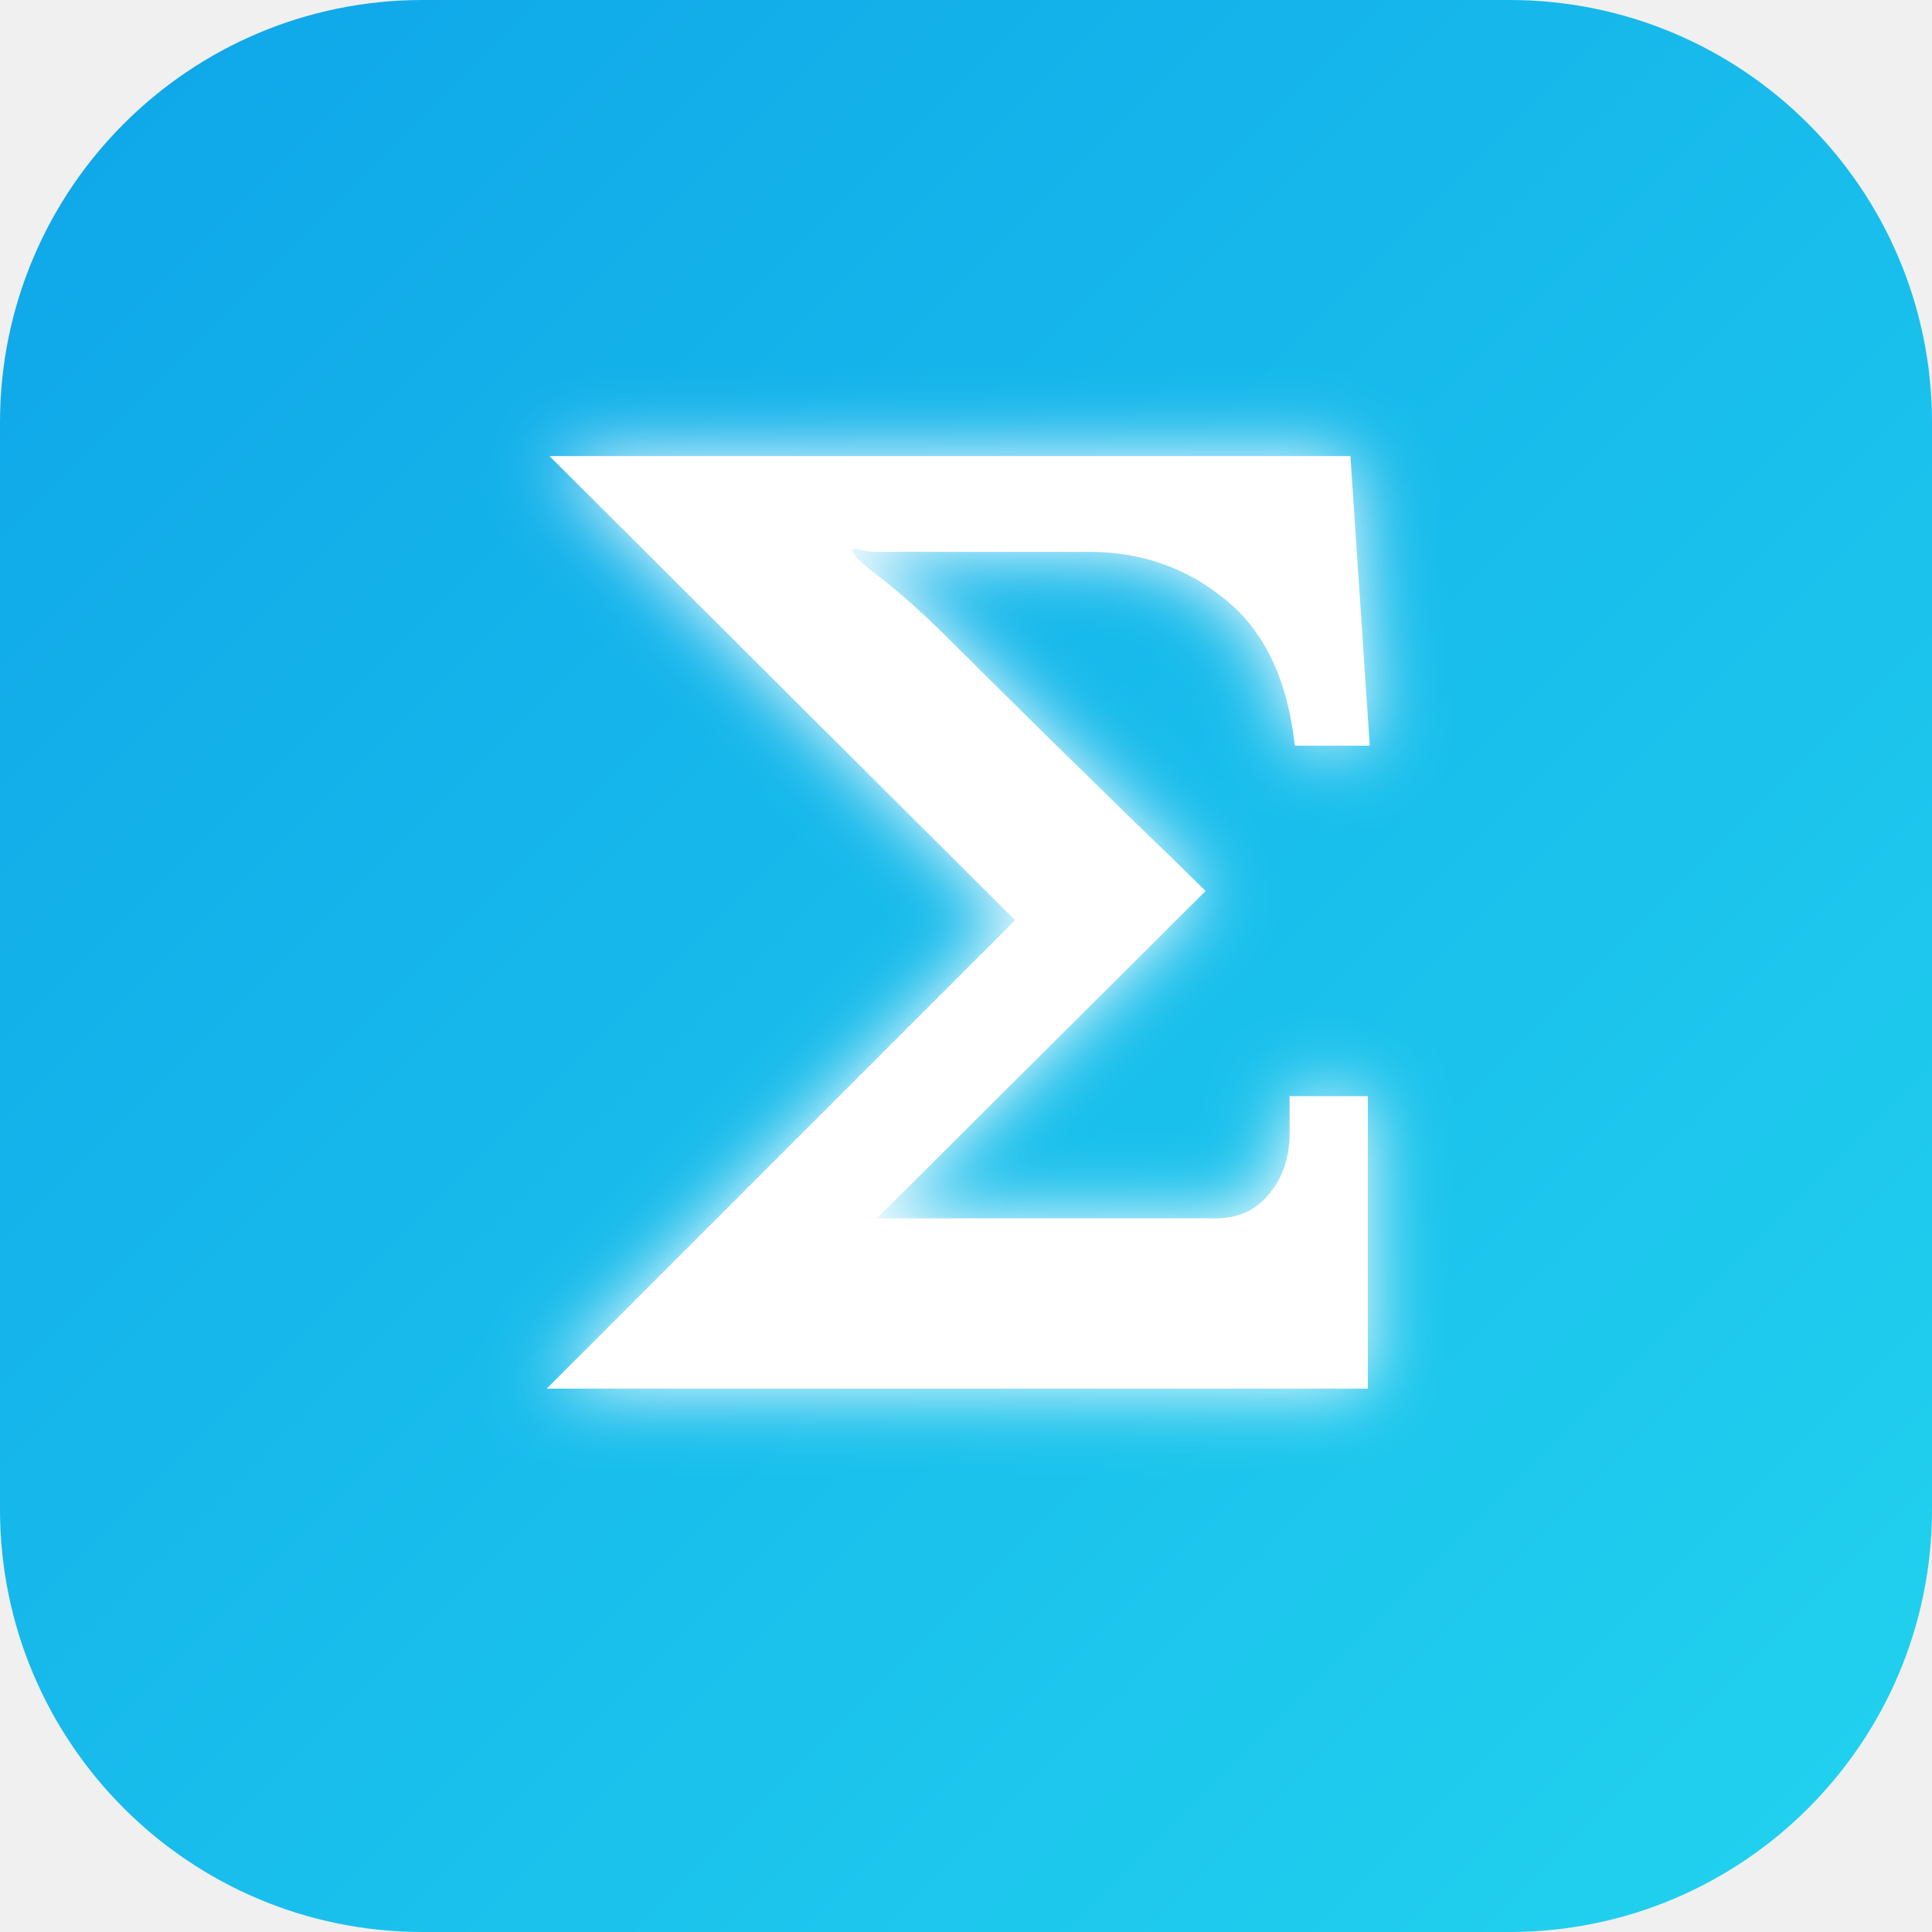
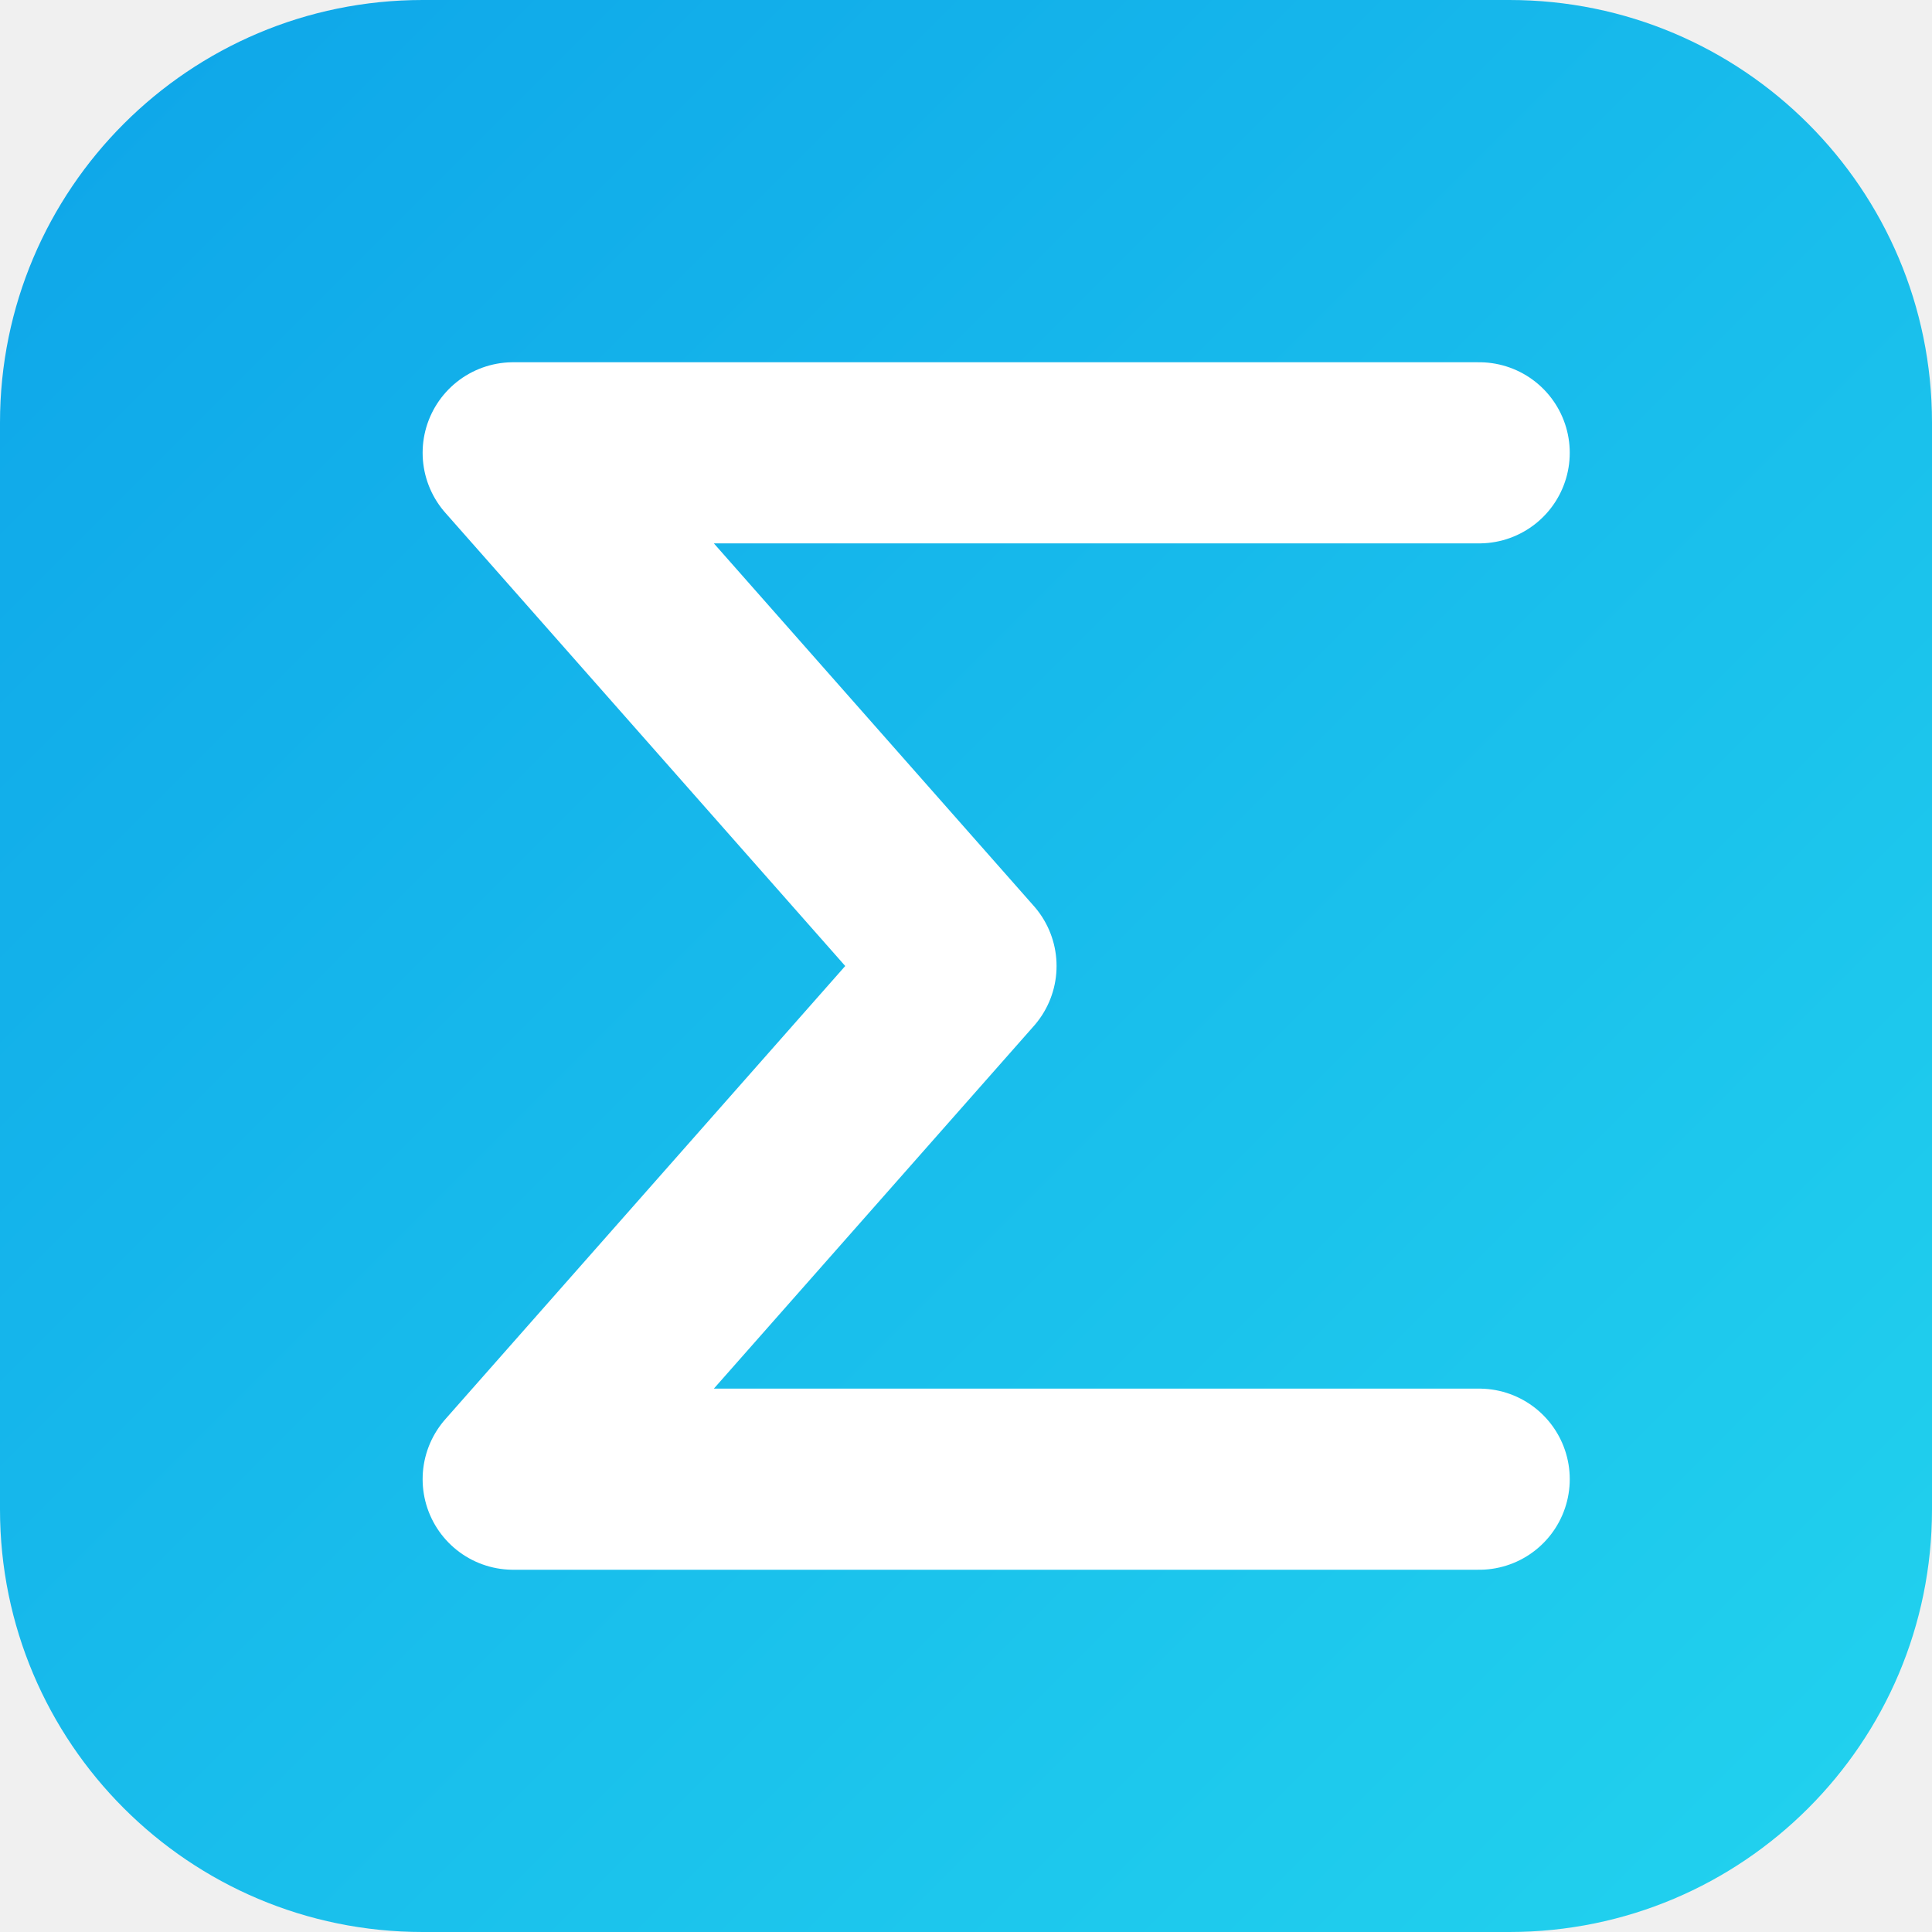
<svg xmlns="http://www.w3.org/2000/svg" viewBox="0 0 64 64">
  <defs>
    <linearGradient id="g" x1="0" y1="0" x2="1" y2="1">
      <stop offset="0%" stop-color="#0ea5e9" />
      <stop offset="100%" stop-color="#22d3ee" />
    </linearGradient>
-     <filter id="glow" x="-50%" y="-50%" width="200%" height="200%">
-       <feGaussianBlur stdDeviation="1.2" result="blur" />
-       <feMerge>
-         <feMergeNode in="blur" />
-         <feMergeNode in="SourceGraphic" />
-       </feMerge>
-     </filter>
  </defs>
  <rect width="64" height="64" rx="14" fill="url(#g)" />
-   <text x="32" y="46" font-family="Cambria Math, Georgia, serif" font-size="44" font-weight="700" text-anchor="middle" fill="#ffffff" filter="url(#glow)">Σ</text>
+   <path d="M 49 15 L 17 15 L 32 32 L 17 49 L 49 49" fill="none" stroke="#ffffff" stroke-width="6" stroke-linecap="round" stroke-linejoin="round" />
</svg>
